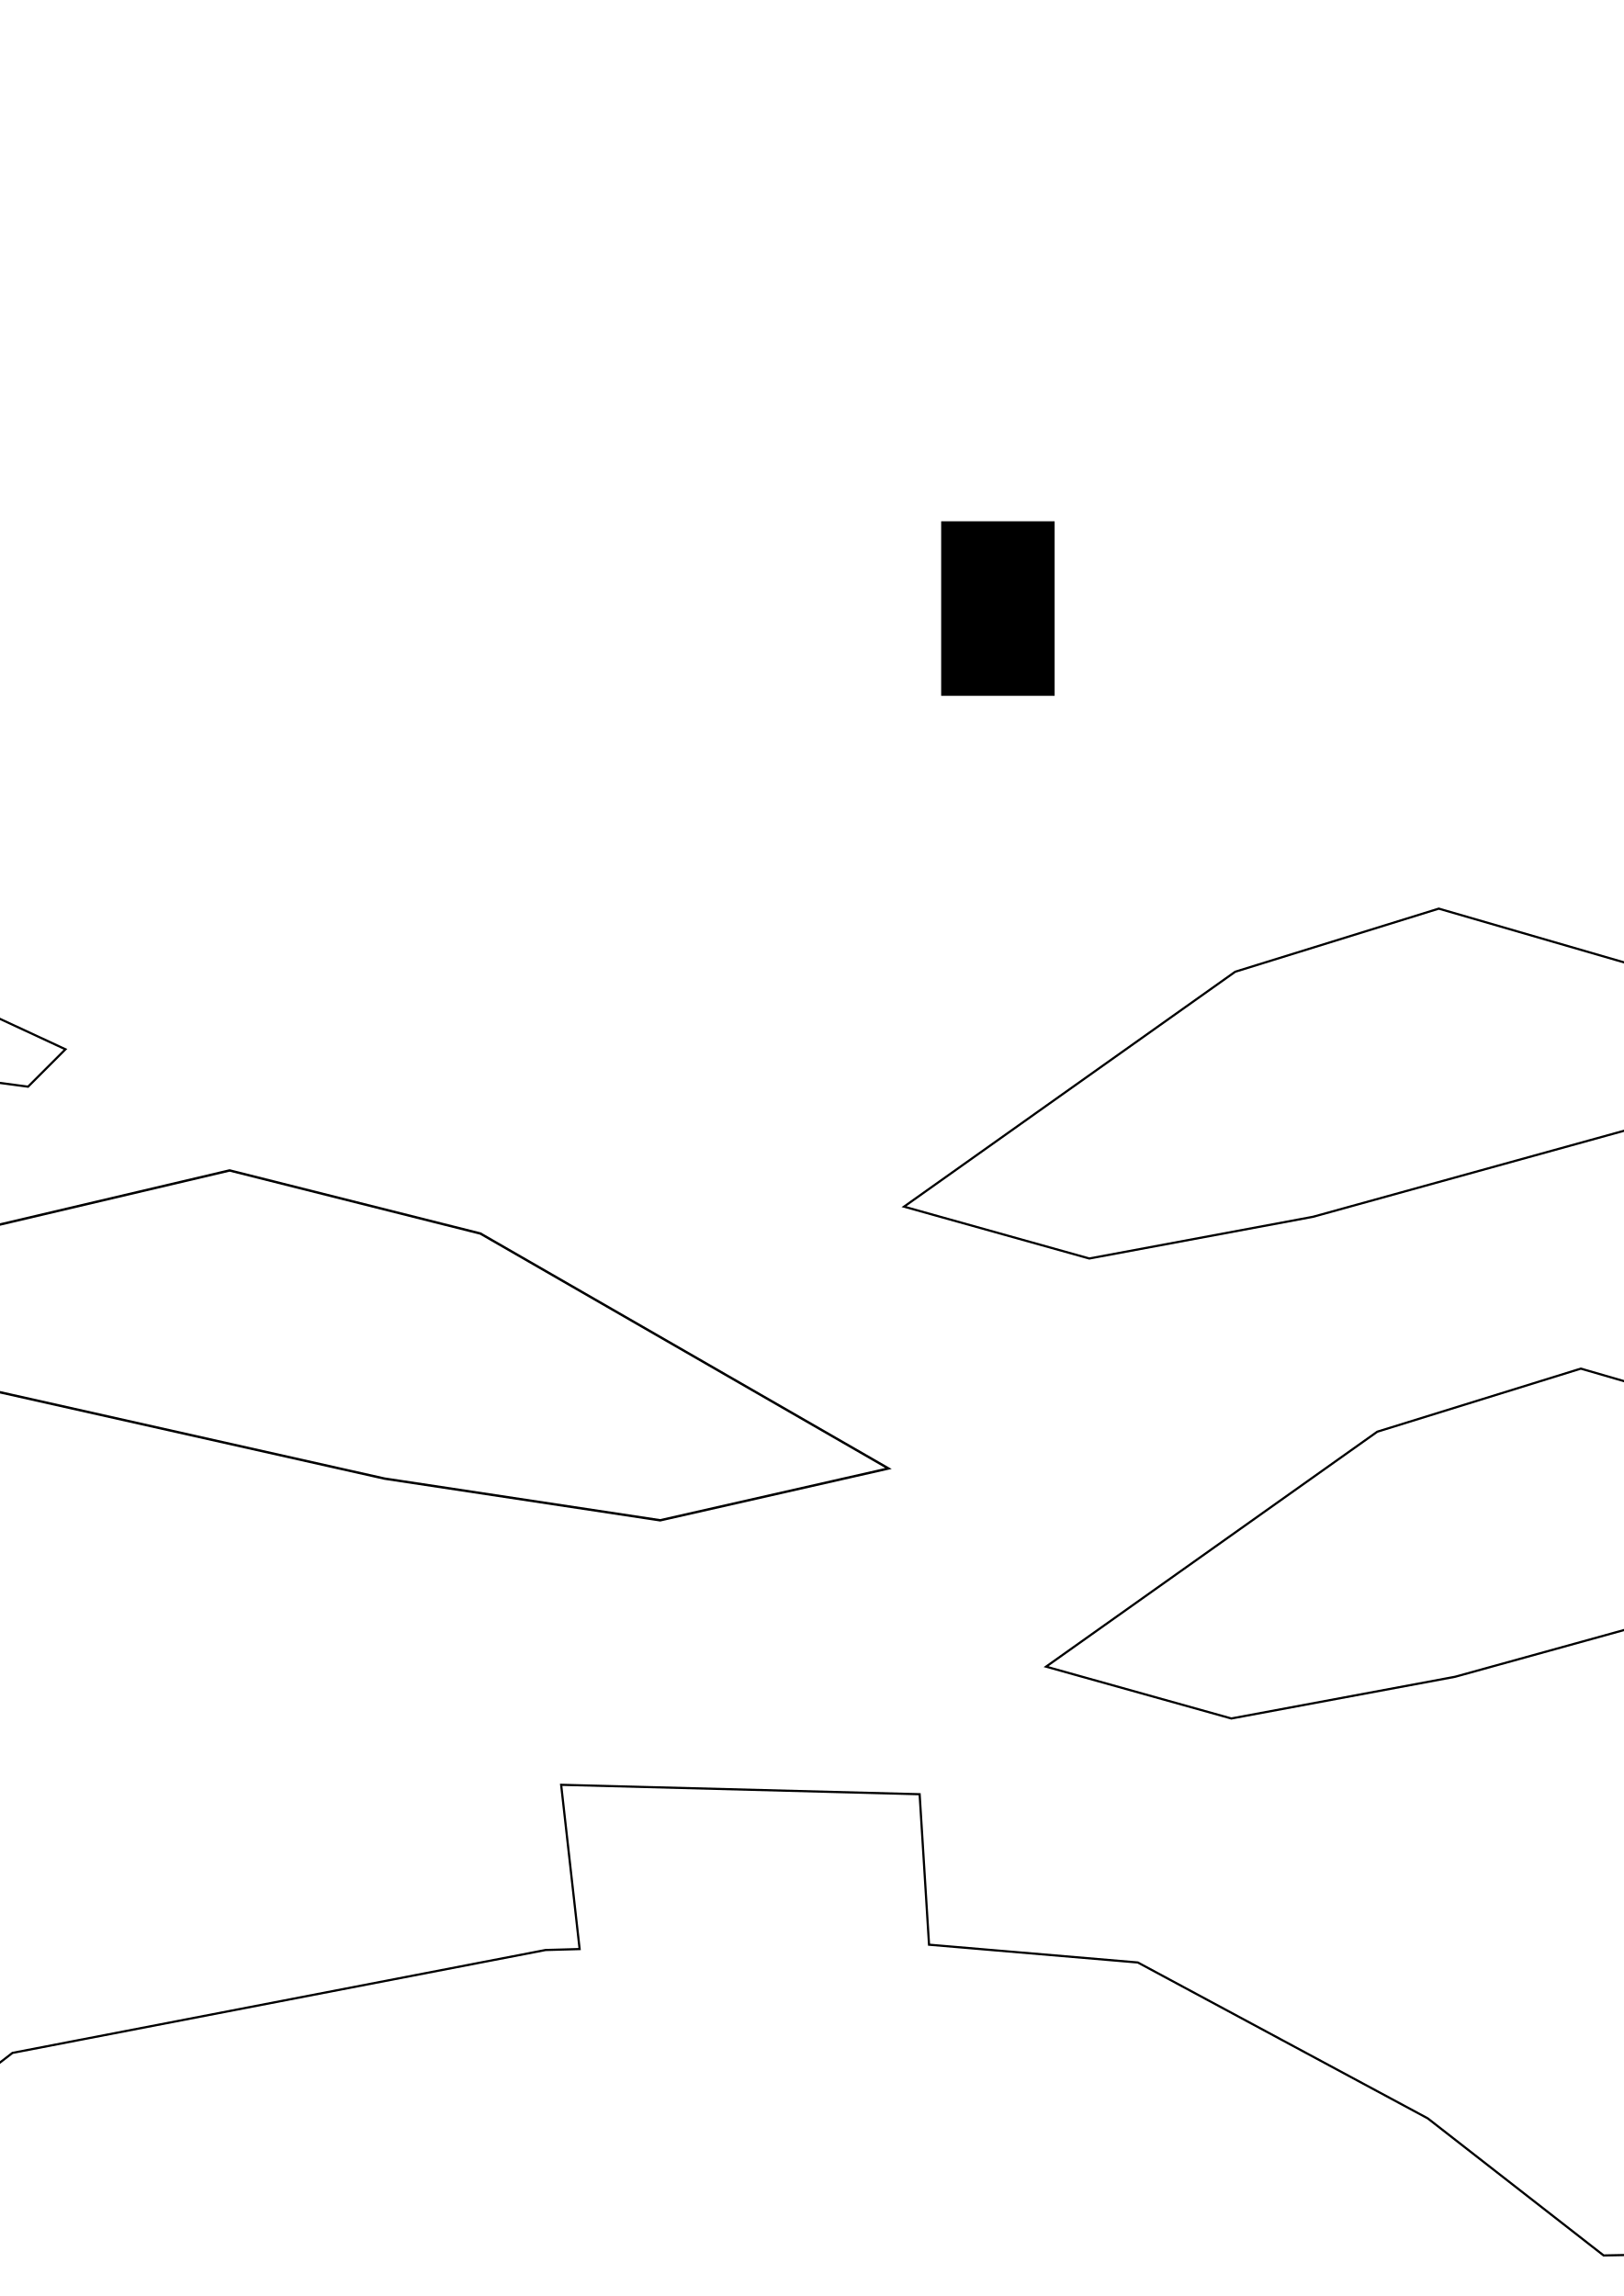
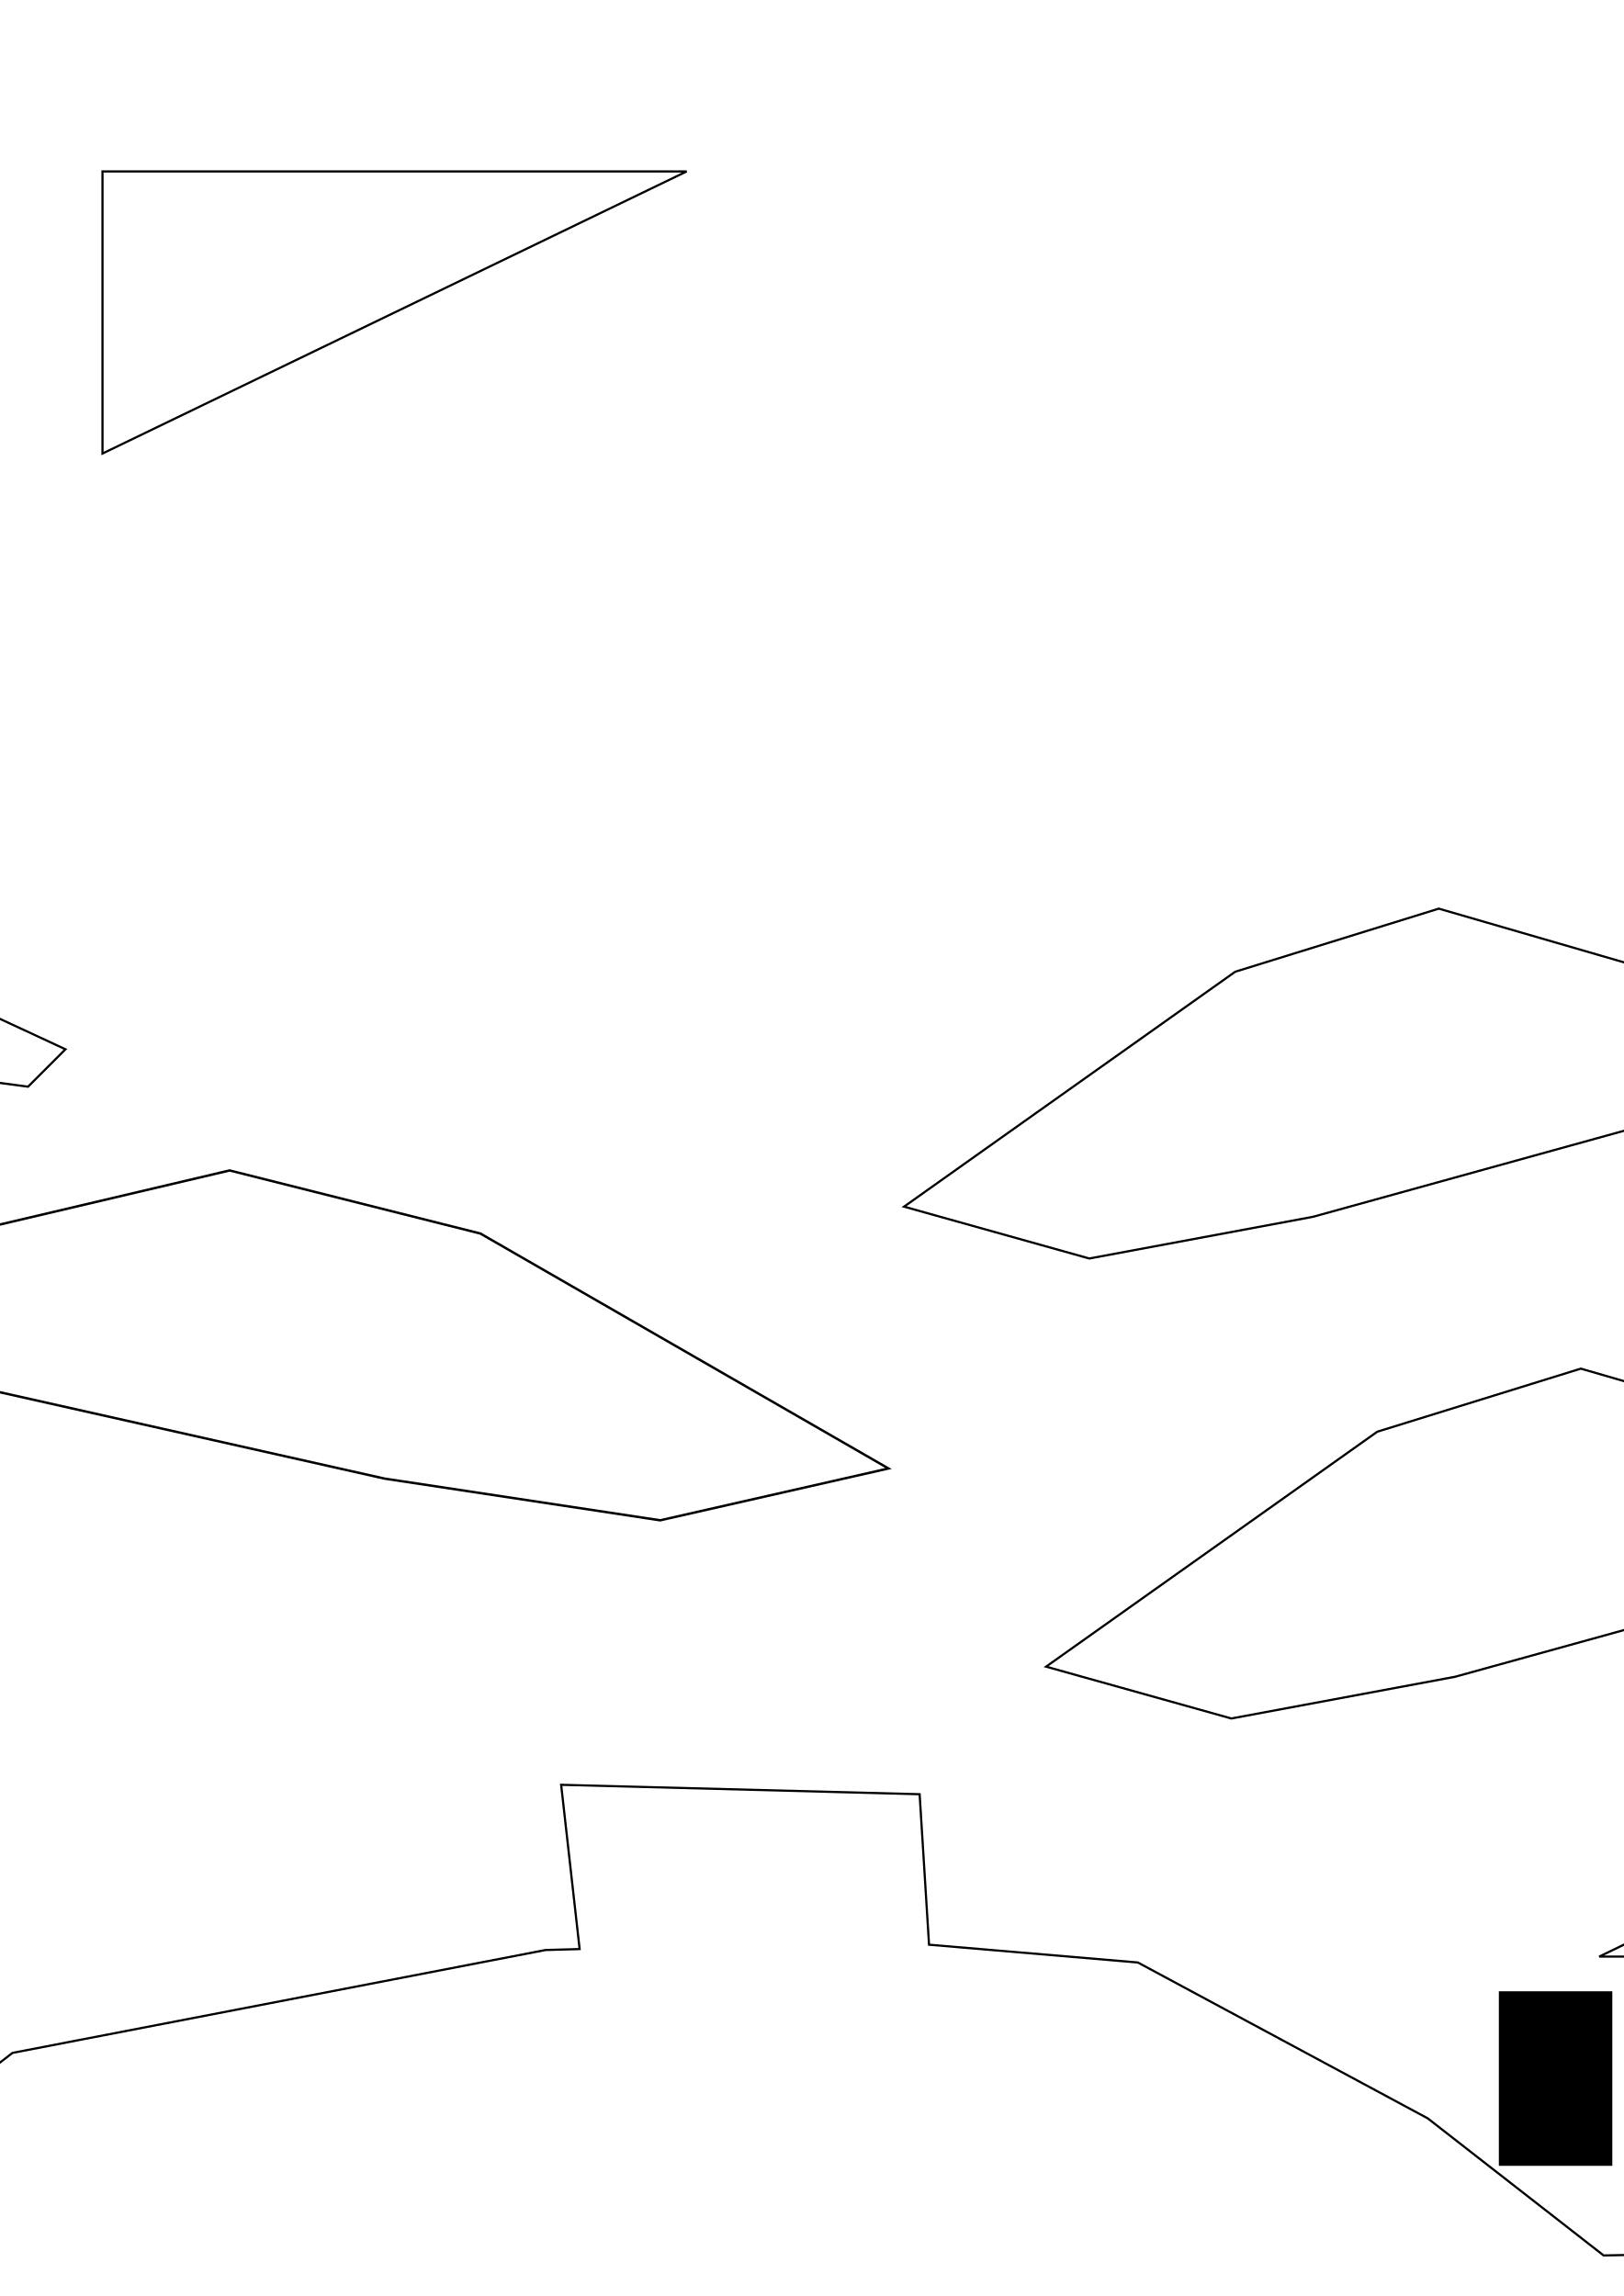
<svg xmlns="http://www.w3.org/2000/svg" width="744.094" height="1052.362" id="svg2" version="1.1">
  <defs id="defs4" />
  <g id="layer1">
-     <rect style="fill:#000000;fill-opacity:1;fill-rule:nonzero;stroke:none" id="rect2985" width="52" height="80" x="431.308" y="238.927" />
+     <rect style="fill:#000000;fill-opacity:1;fill-rule:nonzero;stroke:none" id="rect2985" width="52" height="80" x="686.876" y="912.699" />
    <path style="fill:none;stroke:#000000;stroke-width:1px;stroke-linecap:butt;stroke-linejoin:miter;stroke-opacity:1" d="M -151.438,-73.344 287.156,-57.625 1032.844,19.5 1360,-20.5 1477.156,442.375 1418.562,676.656 1322.844,792.375 1332.844,889.5 1417.156,1075.219 1175.719,1103.781 948.562,1029.5 734.906,1033.781 654.281,970.938 521.438,899.5 425.75,891.344 421.438,822.375 257.156,818.062 265.625,893.344 250,893.781 5.719,940.938 -107.156,1028.062 -119.375,1050.906 -477.156,1058.062 -600,935.219 -770,-33.344 -568.562,8.062 -151.438,-73.344 z" id="path3013" />
    <path style="fill:none;stroke:#000000;stroke-width:1px;stroke-linecap:butt;stroke-linejoin:miter;stroke-opacity:1" d="M 479.387,763.901 564.292,787.66 666.821,768.544 839.373,720.805 834.29,659.172 724.445,627.303 631.168,656.22 z" id="path2986" />
    <path style="fill:none;stroke:#000000;stroke-width:1.11px;stroke-linecap:butt;stroke-linejoin:miter;stroke-opacity:1" d="M 220.15,565.386 105.23,536.469 -30.104,568.338 -36.365,629.971 176.225,677.71 302.543,696.827 407.15,673.067 z" id="path2986-1" />
    <path style="fill:none;stroke:#000000;stroke-width:1px;stroke-linecap:butt;stroke-linejoin:miter;stroke-opacity:1" d="M 414.293,553.067 499.198,576.827 601.727,557.71 774.279,509.971 769.196,448.338 659.351,416.469 566.074,445.386 z" id="path2986-7" />
    <path style="fill:none;stroke:#000000;stroke-width:1px;stroke-linecap:butt;stroke-linejoin:miter;stroke-opacity:1" d="M 935.714,445.219 914.286,508.076 928.571,559.505 982.857,685.219 1138.572,890.934 1237.143,929.505 1044.286,379.505 z" id="path3019" />
    <path style="fill:none;stroke:#000000;stroke-width:1px;stroke-linecap:butt;stroke-linejoin:miter;stroke-opacity:1" d="M -532.857,479.505 -474.286,539.505 -391.429,530.934 -314.286,489.505 -220,545.219 -138.571,559.505 -151.429,502.362 -172.857,466.648 -160,448.076 -111.429,445.219 -30,492.362 12.857,498.076 30,480.934 -10,462.362 -30,423.791 -181.429,363.791 -251.429,369.505 -252.857,320.934 -297.143,302.362 -352.857,253.791 -430,193.791 -491.429,196.648 -562.857,213.791 -595.714,239.505 z" id="path3021" />
+     <path style="fill:none;stroke:#000000;stroke-width:1px;stroke-linecap:butt;stroke-linejoin:miter;stroke-opacity:1" d="M -374.767,745.276 -374.767,874.575 -107.076,874.575 z" id="path2989" />
+     <path style="fill:none;stroke:#000000;stroke-width:1px;stroke-linecap:butt;stroke-linejoin:miter;stroke-opacity:1" d="M 732.866,896.799 1000.556,896.799 1000.556,767.499 z" id="path2989-1" />
+     <path style="fill:none;stroke:#000000;stroke-width:1px;stroke-linecap:butt;stroke-linejoin:miter;stroke-opacity:1" d="M 314.663,78.575 46.972,78.575 46.972,207.875 z" id="path2989-7" />
+     <path style="fill:none;stroke:#000000;stroke-width:1px;stroke-linecap:butt;stroke-linejoin:miter;stroke-opacity:1" d="M -52.023,264.443 -52.023,135.144 -319.713,135.144 z" id="path2989-7-4" />
  </g>
</svg>
